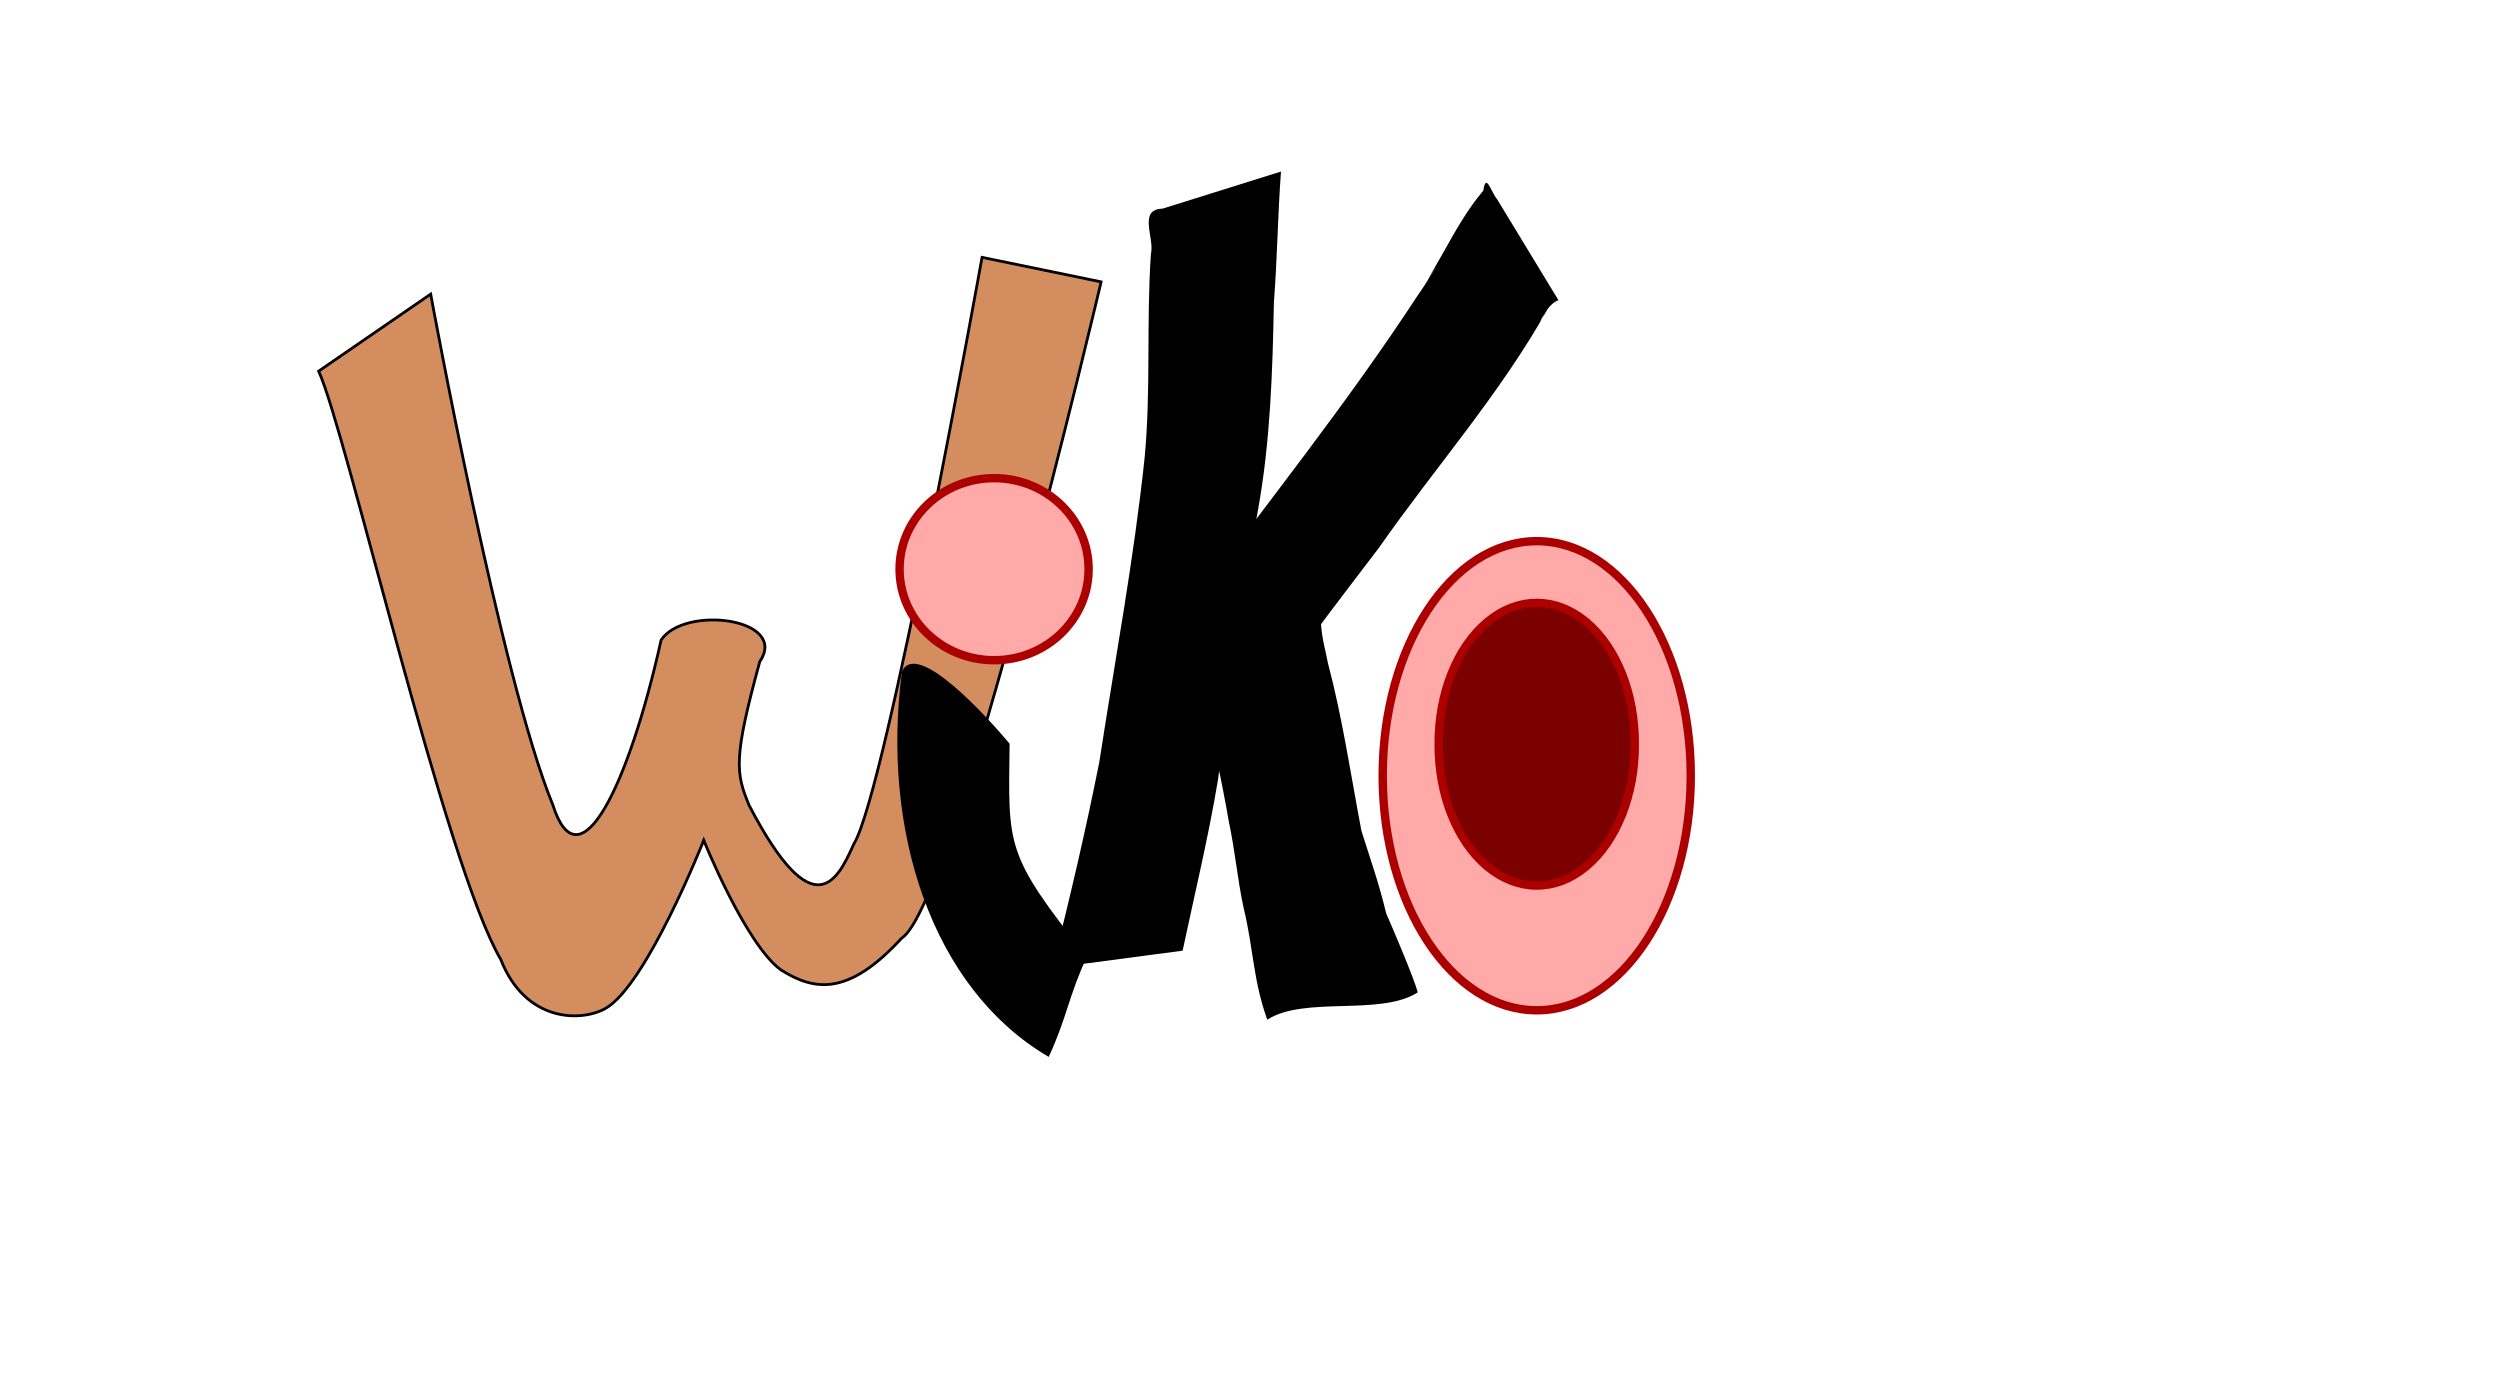
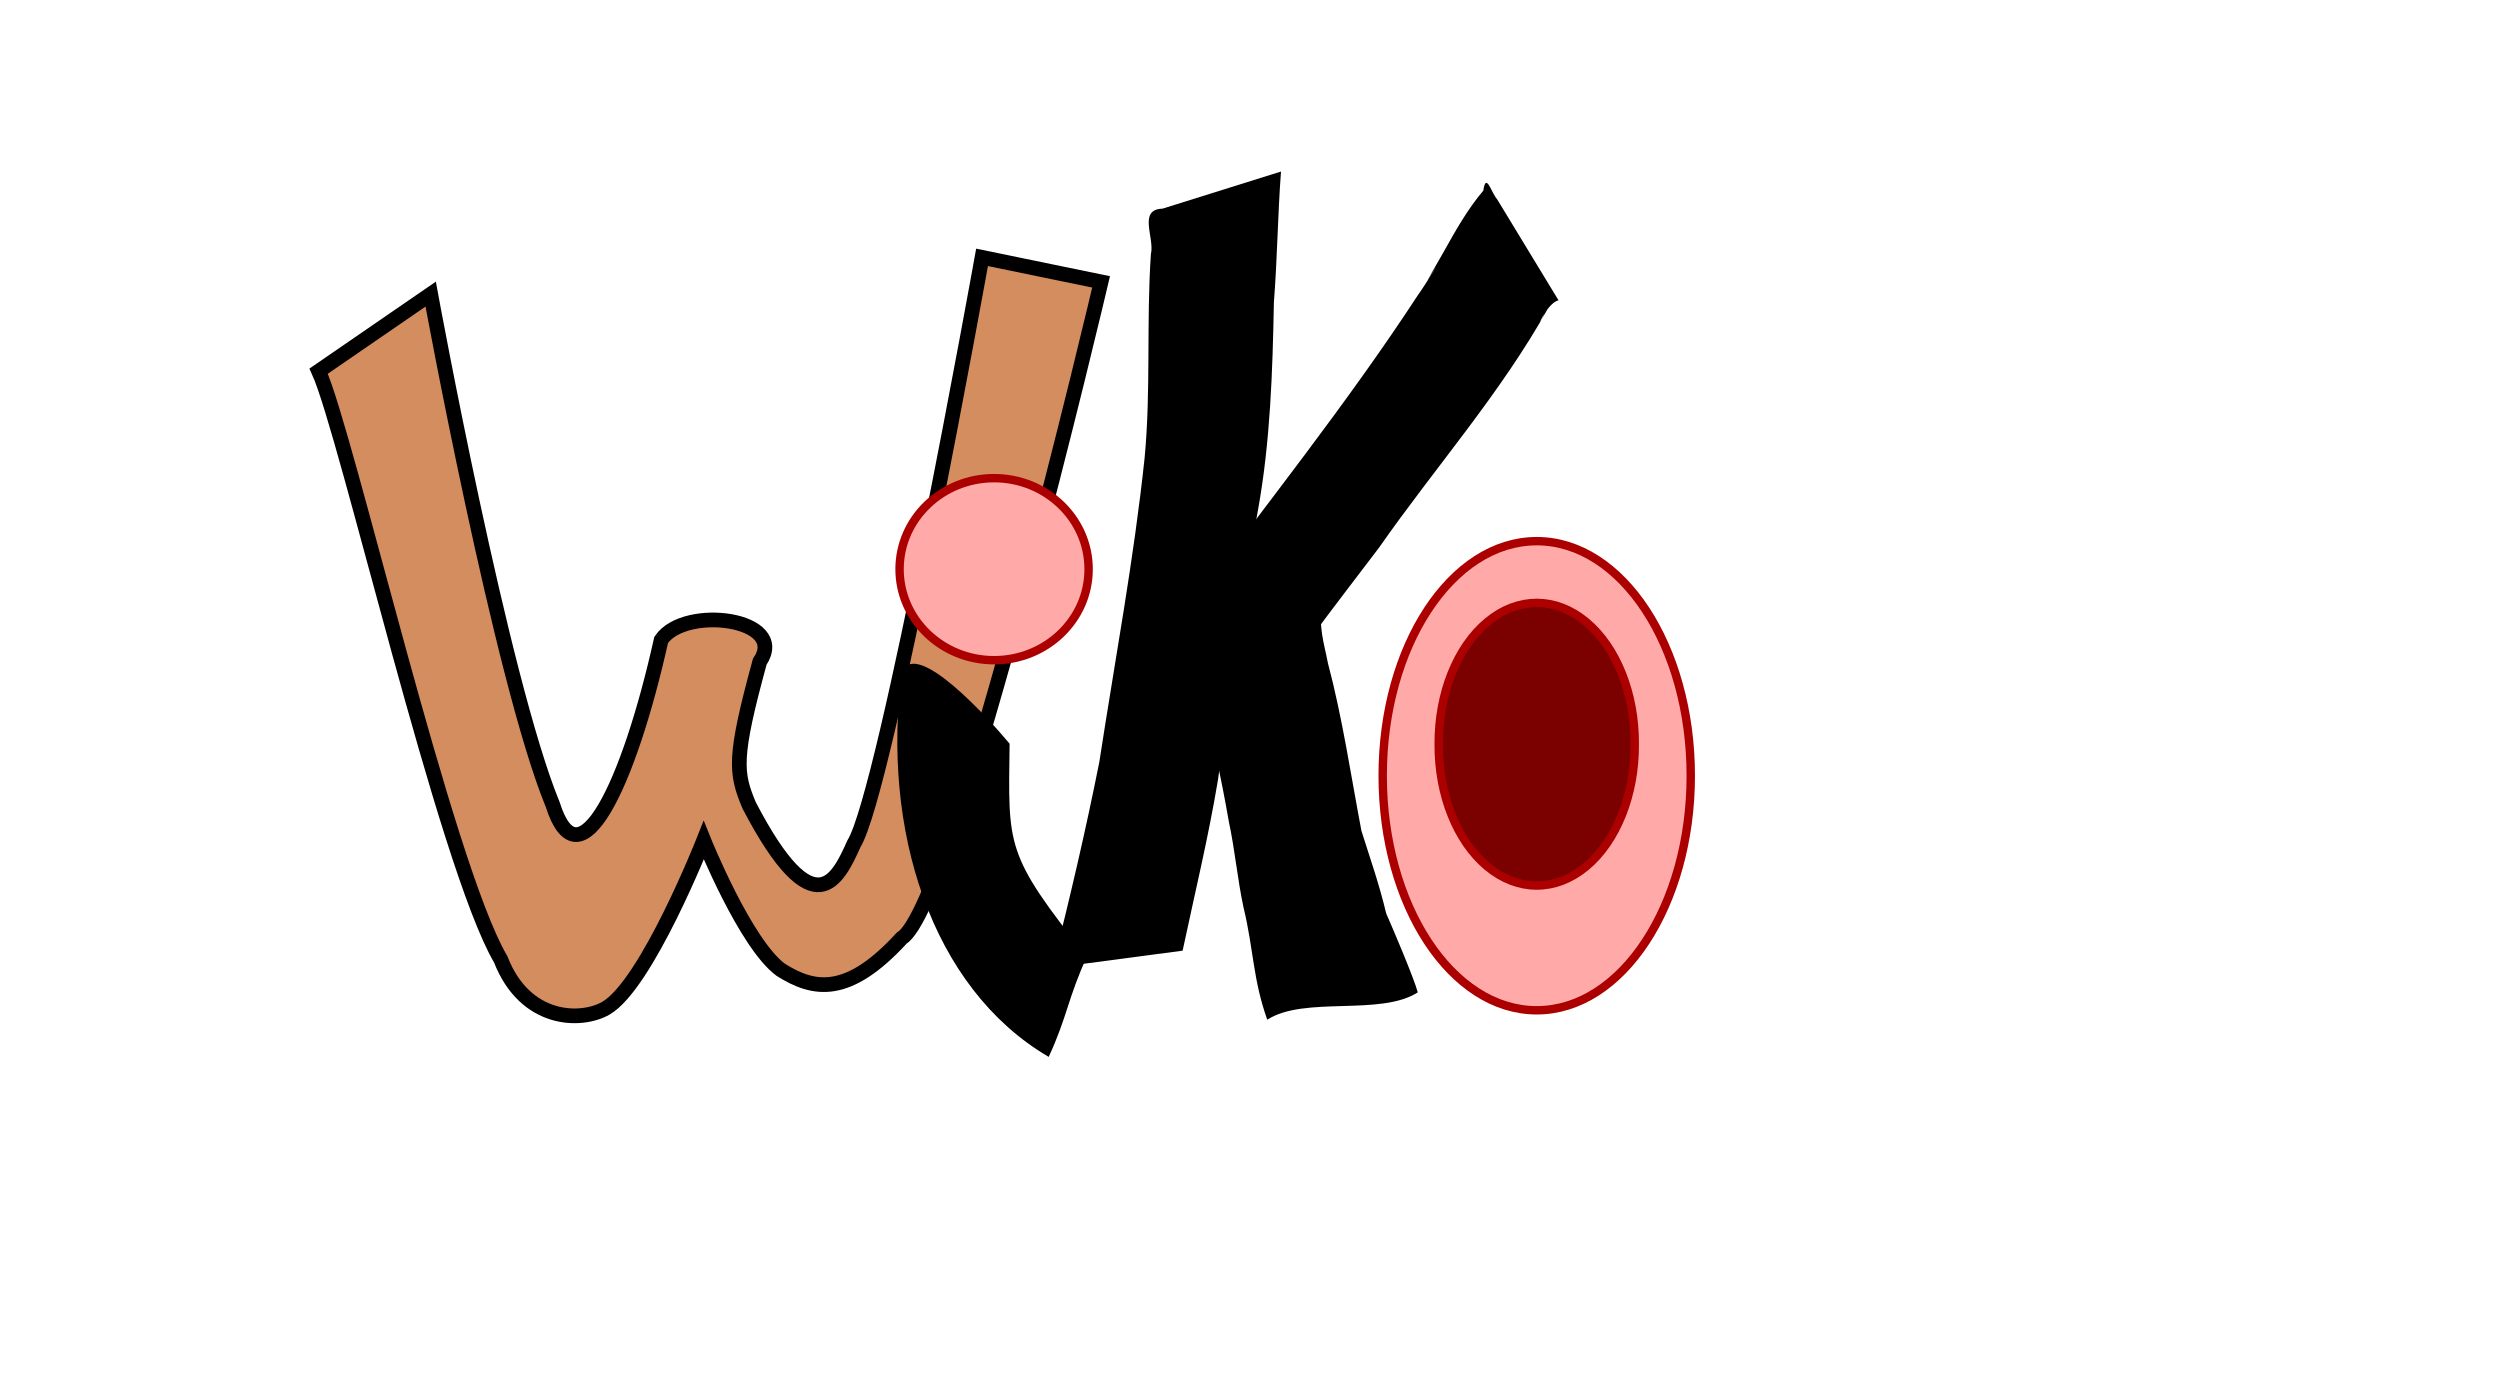
<svg xmlns="http://www.w3.org/2000/svg" width="90mm" height="50mm" id="svg2160">
-   <defs id="defs3" />
+   <defs id="defs3">
+     </defs>
  <g id="layer1">
-     <path style="fill:#d38d5f;fill-opacity:1;fill-rule:evenodd;stroke:#000000;stroke-width:0.286pt;stroke-linecap:butt;stroke-linejoin:miter;stroke-opacity:1" d="M 43.356,50.499 C 47.166,58.835 60.599,117.726 68.125,130.524 C 71.46,139.098 79.081,139.098 82.416,137.193 C 87.98,134.013 95.753,114.328 95.753,114.328 C 95.753,114.328 101.419,128.413 106.233,131.953 C 110.758,134.811 115.361,135.62 122.667,127.666 C 129.894,123.155 149.818,38.352 149.818,38.352 L 133.622,35.017 C 133.622,35.017 120.541,107.739 116.195,114.792 C 114.036,119.589 110.817,126.625 101.933,109.586 C 100.083,105.152 99.787,103.144 103.375,90.035 C 107.366,84.141 93.187,82.295 89.959,87.071 C 85.556,106.83 78.808,120.886 75.198,109.456 C 68.199,92.438 58.599,40.019 58.599,40.019 L 43.356,50.499 z " id="path3198" />
+     <path style="fill:#d38d5f;fill-opacity:1;fill-rule:evenodd;stroke:#000000;stroke-width:2;stroke-linecap:butt;stroke-linejoin:miter;stroke-opacity:1;stroke-miterlimit:4;stroke-dasharray:none" d="M 43.356,50.499 C 47.166,58.835 60.599,117.726 68.125,130.524 C 71.46,139.098 79.081,139.098 82.416,137.193 C 87.98,134.013 95.753,114.328 95.753,114.328 C 95.753,114.328 101.419,128.413 106.233,131.953 C 110.758,134.811 115.361,135.62 122.667,127.666 C 129.894,123.155 149.818,38.352 149.818,38.352 L 133.622,35.017 C 133.622,35.017 120.541,107.739 116.195,114.792 C 114.036,119.589 110.817,126.625 101.933,109.586 C 100.083,105.152 99.787,103.144 103.375,90.035 C 107.366,84.141 93.187,82.295 89.959,87.071 C 85.556,106.83 78.808,120.886 75.198,109.456 C 68.199,92.438 58.599,40.019 58.599,40.019 L 43.356,50.499 z " id="path3198" />
    <path style="fill:#000000;fill-opacity:1;fill-rule:nonzero;stroke:none;stroke-width:1pt;stroke-linecap:butt;stroke-linejoin:miter;stroke-opacity:1" d="M 137.369,101.187 C 137.202,115.263 136.699,116.114 147.878,130.191 C 145.34,135.68 145.228,138.313 142.69,143.803 C 126.665,134.429 119.881,112.774 122.722,91.381 C 124.7,86.904 134.449,97.684 137.369,101.187 z " id="path2181" />
    <path style="fill:#000000;fill-opacity:1;fill-rule:nonzero;stroke:none;stroke-width:1pt;stroke-linecap:butt;stroke-linejoin:miter;stroke-opacity:1" d="M 174.297,23.339 C 173.849,29.255 173.796,35.204 173.33,41.126 C 173.148,50.579 172.852,60.059 171.167,69.387 C 168.924,81.55 167.425,93.828 165.727,106.073 C 164.428,113.893 162.558,121.601 160.911,129.351 C 154.995,130.134 149.078,130.918 143.162,131.701 C 145.521,122.413 147.709,113.069 149.579,103.67 C 151.694,89.879 154.278,76.147 155.743,62.266 C 156.612,53.055 155.964,43.792 156.595,34.569 C 157.135,32.388 154.783,28.49 158.177,28.39 C 163.55,26.706 168.923,25.022 174.297,23.339 z " id="path2185" />
    <path style="fill:#000000;fill-opacity:1;fill-rule:nonzero;stroke:none;stroke-width:1pt;stroke-linecap:butt;stroke-linejoin:miter;stroke-opacity:1" d="M 212.056,40.86 C 210.34,41.248 208.538,45.969 210.282,42.428 C 211.133,40.842 212.182,39.214 210.728,41.777 C 204.213,53.505 195.263,63.59 187.61,74.55 C 181.748,82.243 175.84,89.907 170.44,97.938 C 169.732,98.71 169.171,96.239 168.527,95.583 C 166.166,91.479 163.804,87.374 161.442,83.27 C 172.019,68.931 183.21,55.028 192.963,40.096 C 193.783,39.014 196.867,33.95 194.719,37.365 C 193.23,39.834 195.952,35.099 196.465,34.211 C 198.072,31.329 199.685,28.46 201.824,25.936 C 202.193,23.345 202.896,26.212 203.69,27.09 C 206.479,31.68 209.268,36.27 212.056,40.86 z " id="path2187" />
    <path style="fill:#000000;fill-opacity:1;fill-rule:nonzero;stroke:none;stroke-width:1pt;stroke-linecap:butt;stroke-linejoin:miter;stroke-opacity:1" d="M 180.034,82.342 C 179.262,84.95 180.185,87.602 180.672,90.187 C 182.662,97.7 183.787,105.407 185.237,113.034 C 186.277,116.37 187.645,120.209 188.611,124.289 C 189.454,126.187 192.423,133.166 192.906,135.026 C 187.819,138.295 177.513,135.475 172.426,138.743 C 170.446,133.154 170.599,129.267 169.196,123.461 C 168.365,119.593 168.028,115.632 167.194,111.759 C 166.161,105.813 164.896,99.902 163.207,94.109 C 162.785,92.107 161.91,89.889 162.059,87.975 C 168.051,86.097 174.042,84.22 180.034,82.342 z " id="path2189" />
    <path style="opacity:1;color:#000000;fill:#ffa9a9;fill-opacity:1;fill-rule:nonzero;stroke:#ac0000;stroke-width:1;stroke-linecap:round;stroke-linejoin:round;marker:none;marker-start:none;marker-mid:none;marker-end:none;stroke-miterlimit:4;stroke-dasharray:none;stroke-dashoffset:0;stroke-opacity:1;visibility:visible;display:inline;overflow:visible" id="path2195" d="M 109.167 107.999 A 11.25 10.833 0 1 1  86.667,107.999 A 11.25 10.833 0 1 1  109.167 107.999 z" transform="matrix(1.143219,0,0,1.143219,23.3189,-46.02271)" />
    <path style="opacity:1;color:#000000;fill:#ffa9a9;fill-opacity:1;fill-rule:nonzero;stroke:#ac0000;stroke-width:1;stroke-linecap:round;stroke-linejoin:round;marker:none;marker-start:none;marker-mid:none;marker-end:none;stroke-miterlimit:4;stroke-dasharray:none;stroke-dashoffset:0;stroke-opacity:1;visibility:visible;display:inline;overflow:visible" id="path2207" d="M 190 134.249 A 18.333 27.917 0 1 1  153.333,134.249 A 18.333 27.917 0 1 1  190 134.249 z" transform="matrix(1.143219,0,0,1.143219,12.83939,-47.92807)" />
    <path style="opacity:1;color:#000000;fill:#7b0000;fill-opacity:1;fill-rule:nonzero;stroke:#ac0000;stroke-width:1;stroke-linecap:round;stroke-linejoin:round;marker:none;marker-start:none;marker-mid:none;marker-end:none;stroke-miterlimit:4;stroke-dasharray:none;stroke-dashoffset:0;stroke-opacity:1;visibility:visible;display:inline;overflow:visible" id="path2209" d="M 182.5 128.832 A 11.667 16.667 0 1 1  159.167,128.832 A 11.667 16.667 0 1 1  182.5 128.832 z" transform="matrix(1.143219,0,0,1.143219,13.79208,-46.02271)" />
  </g>
</svg>
